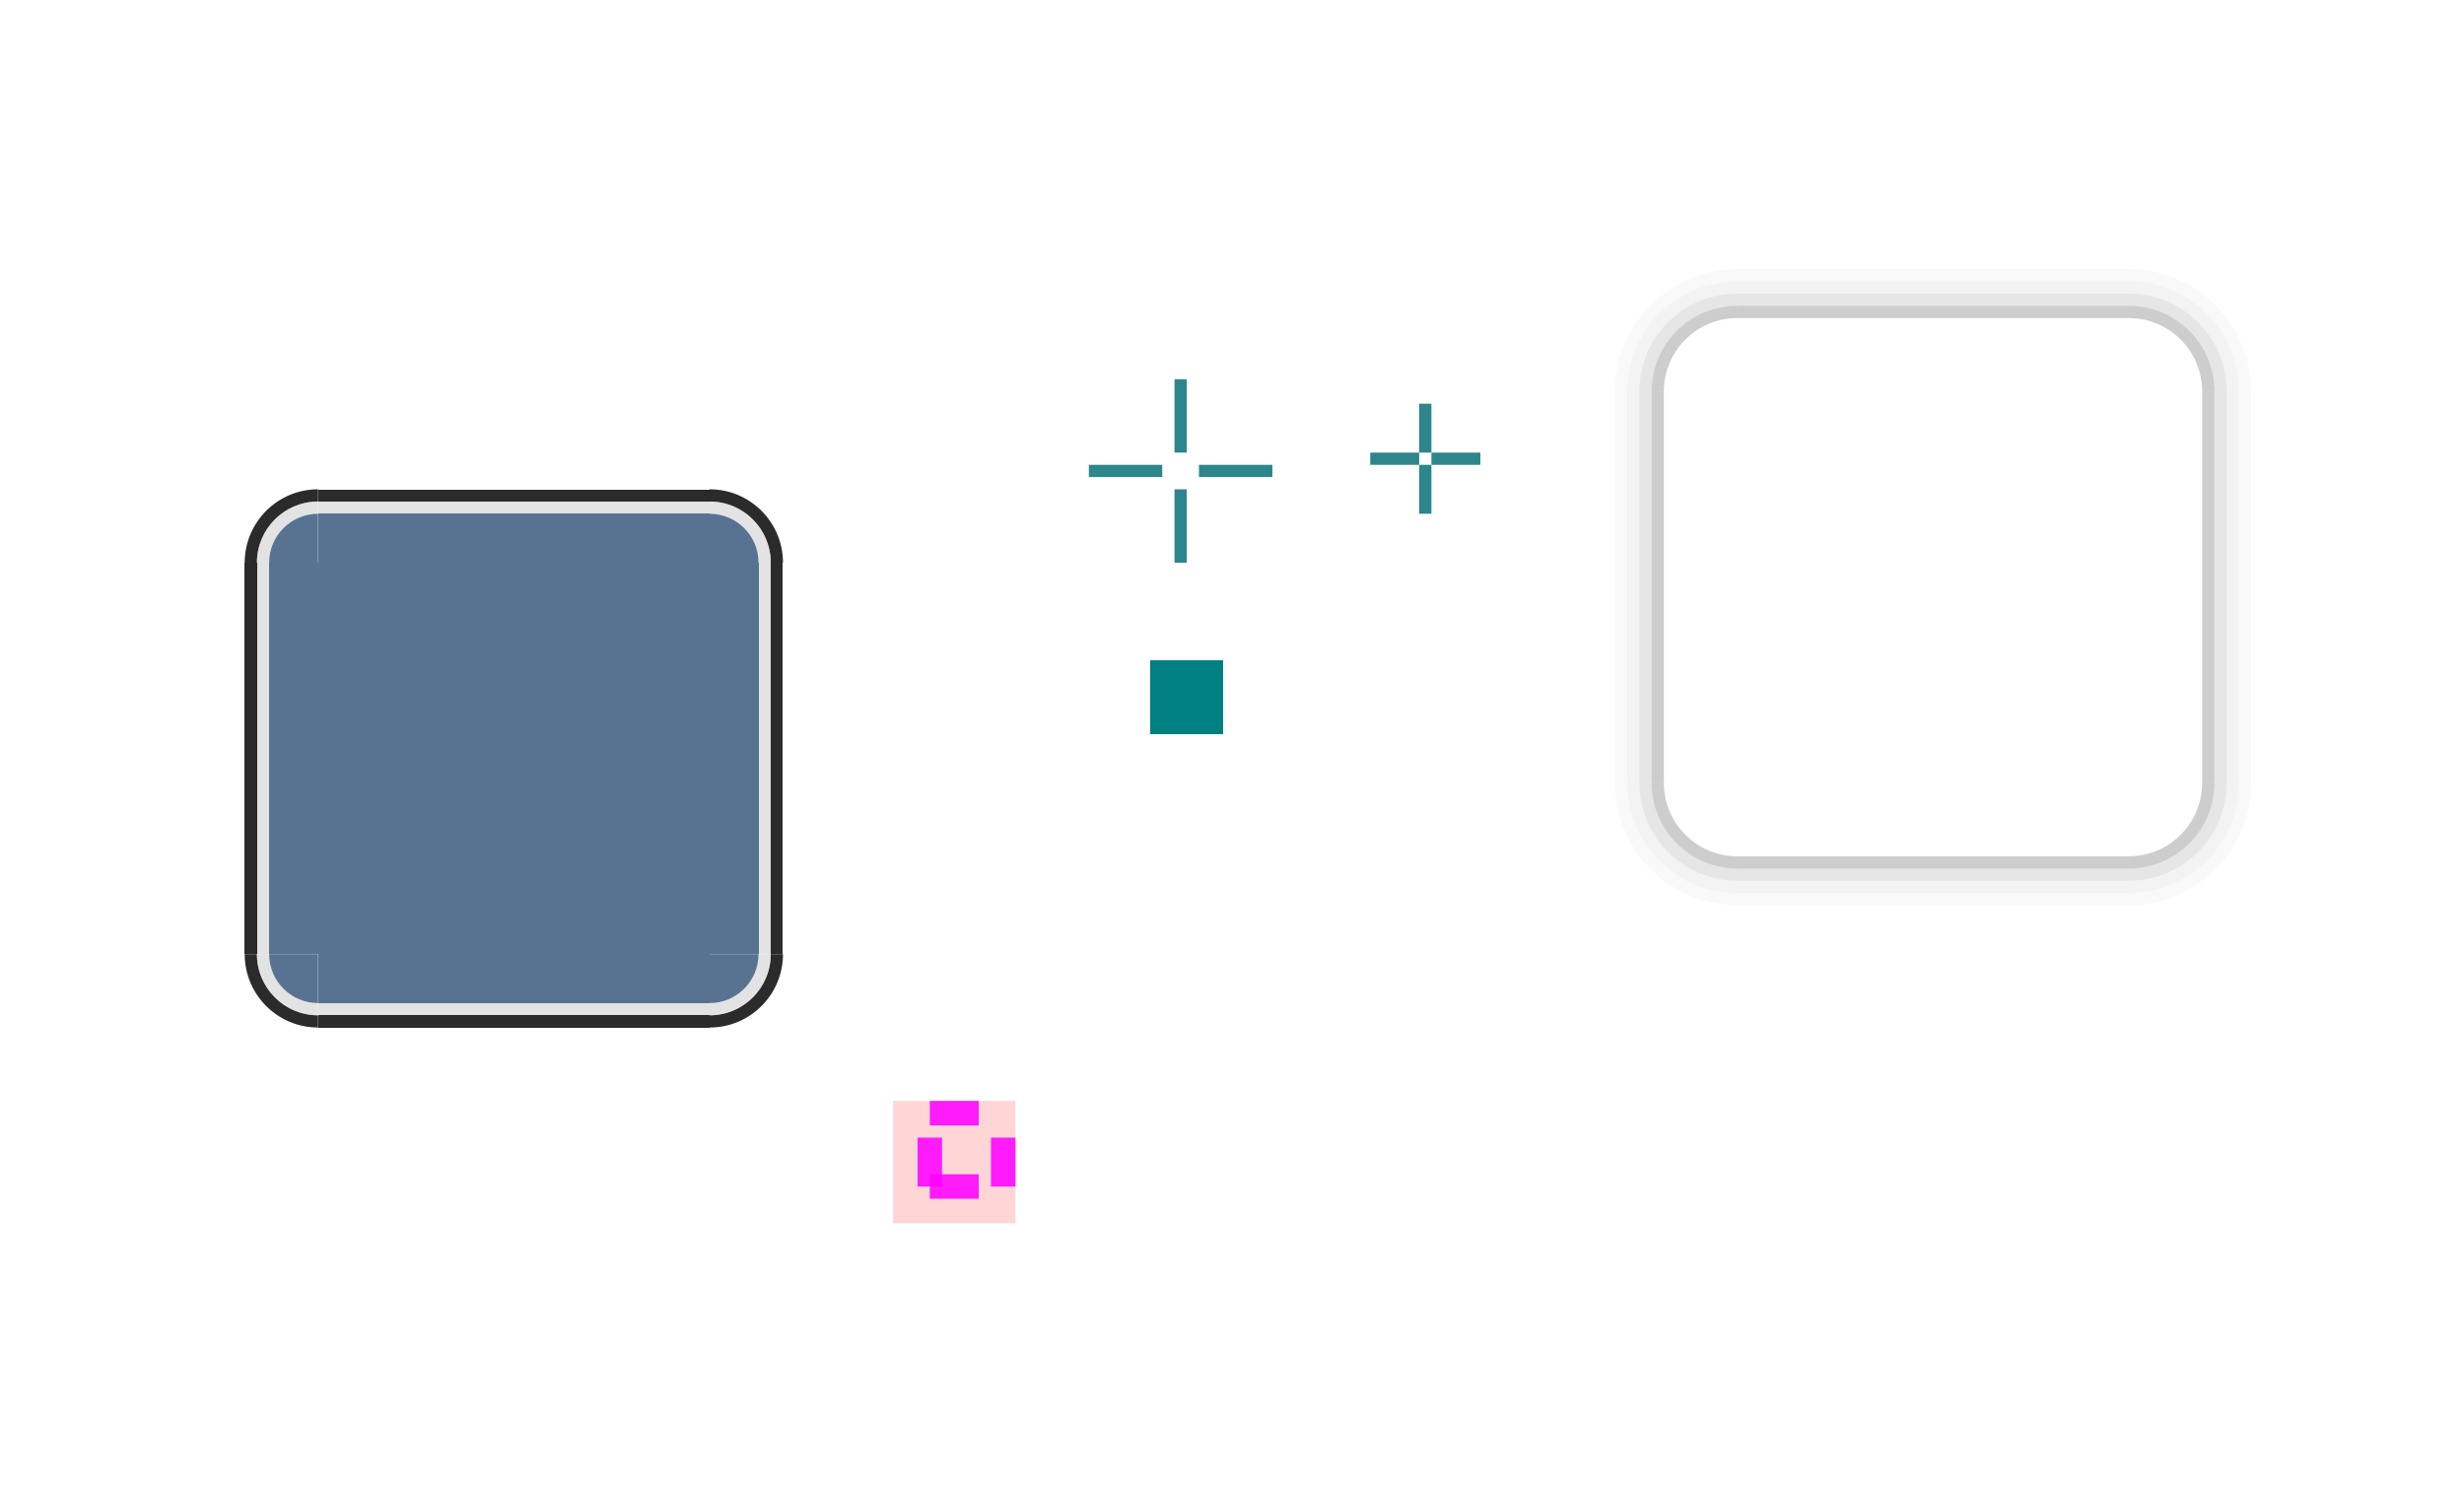
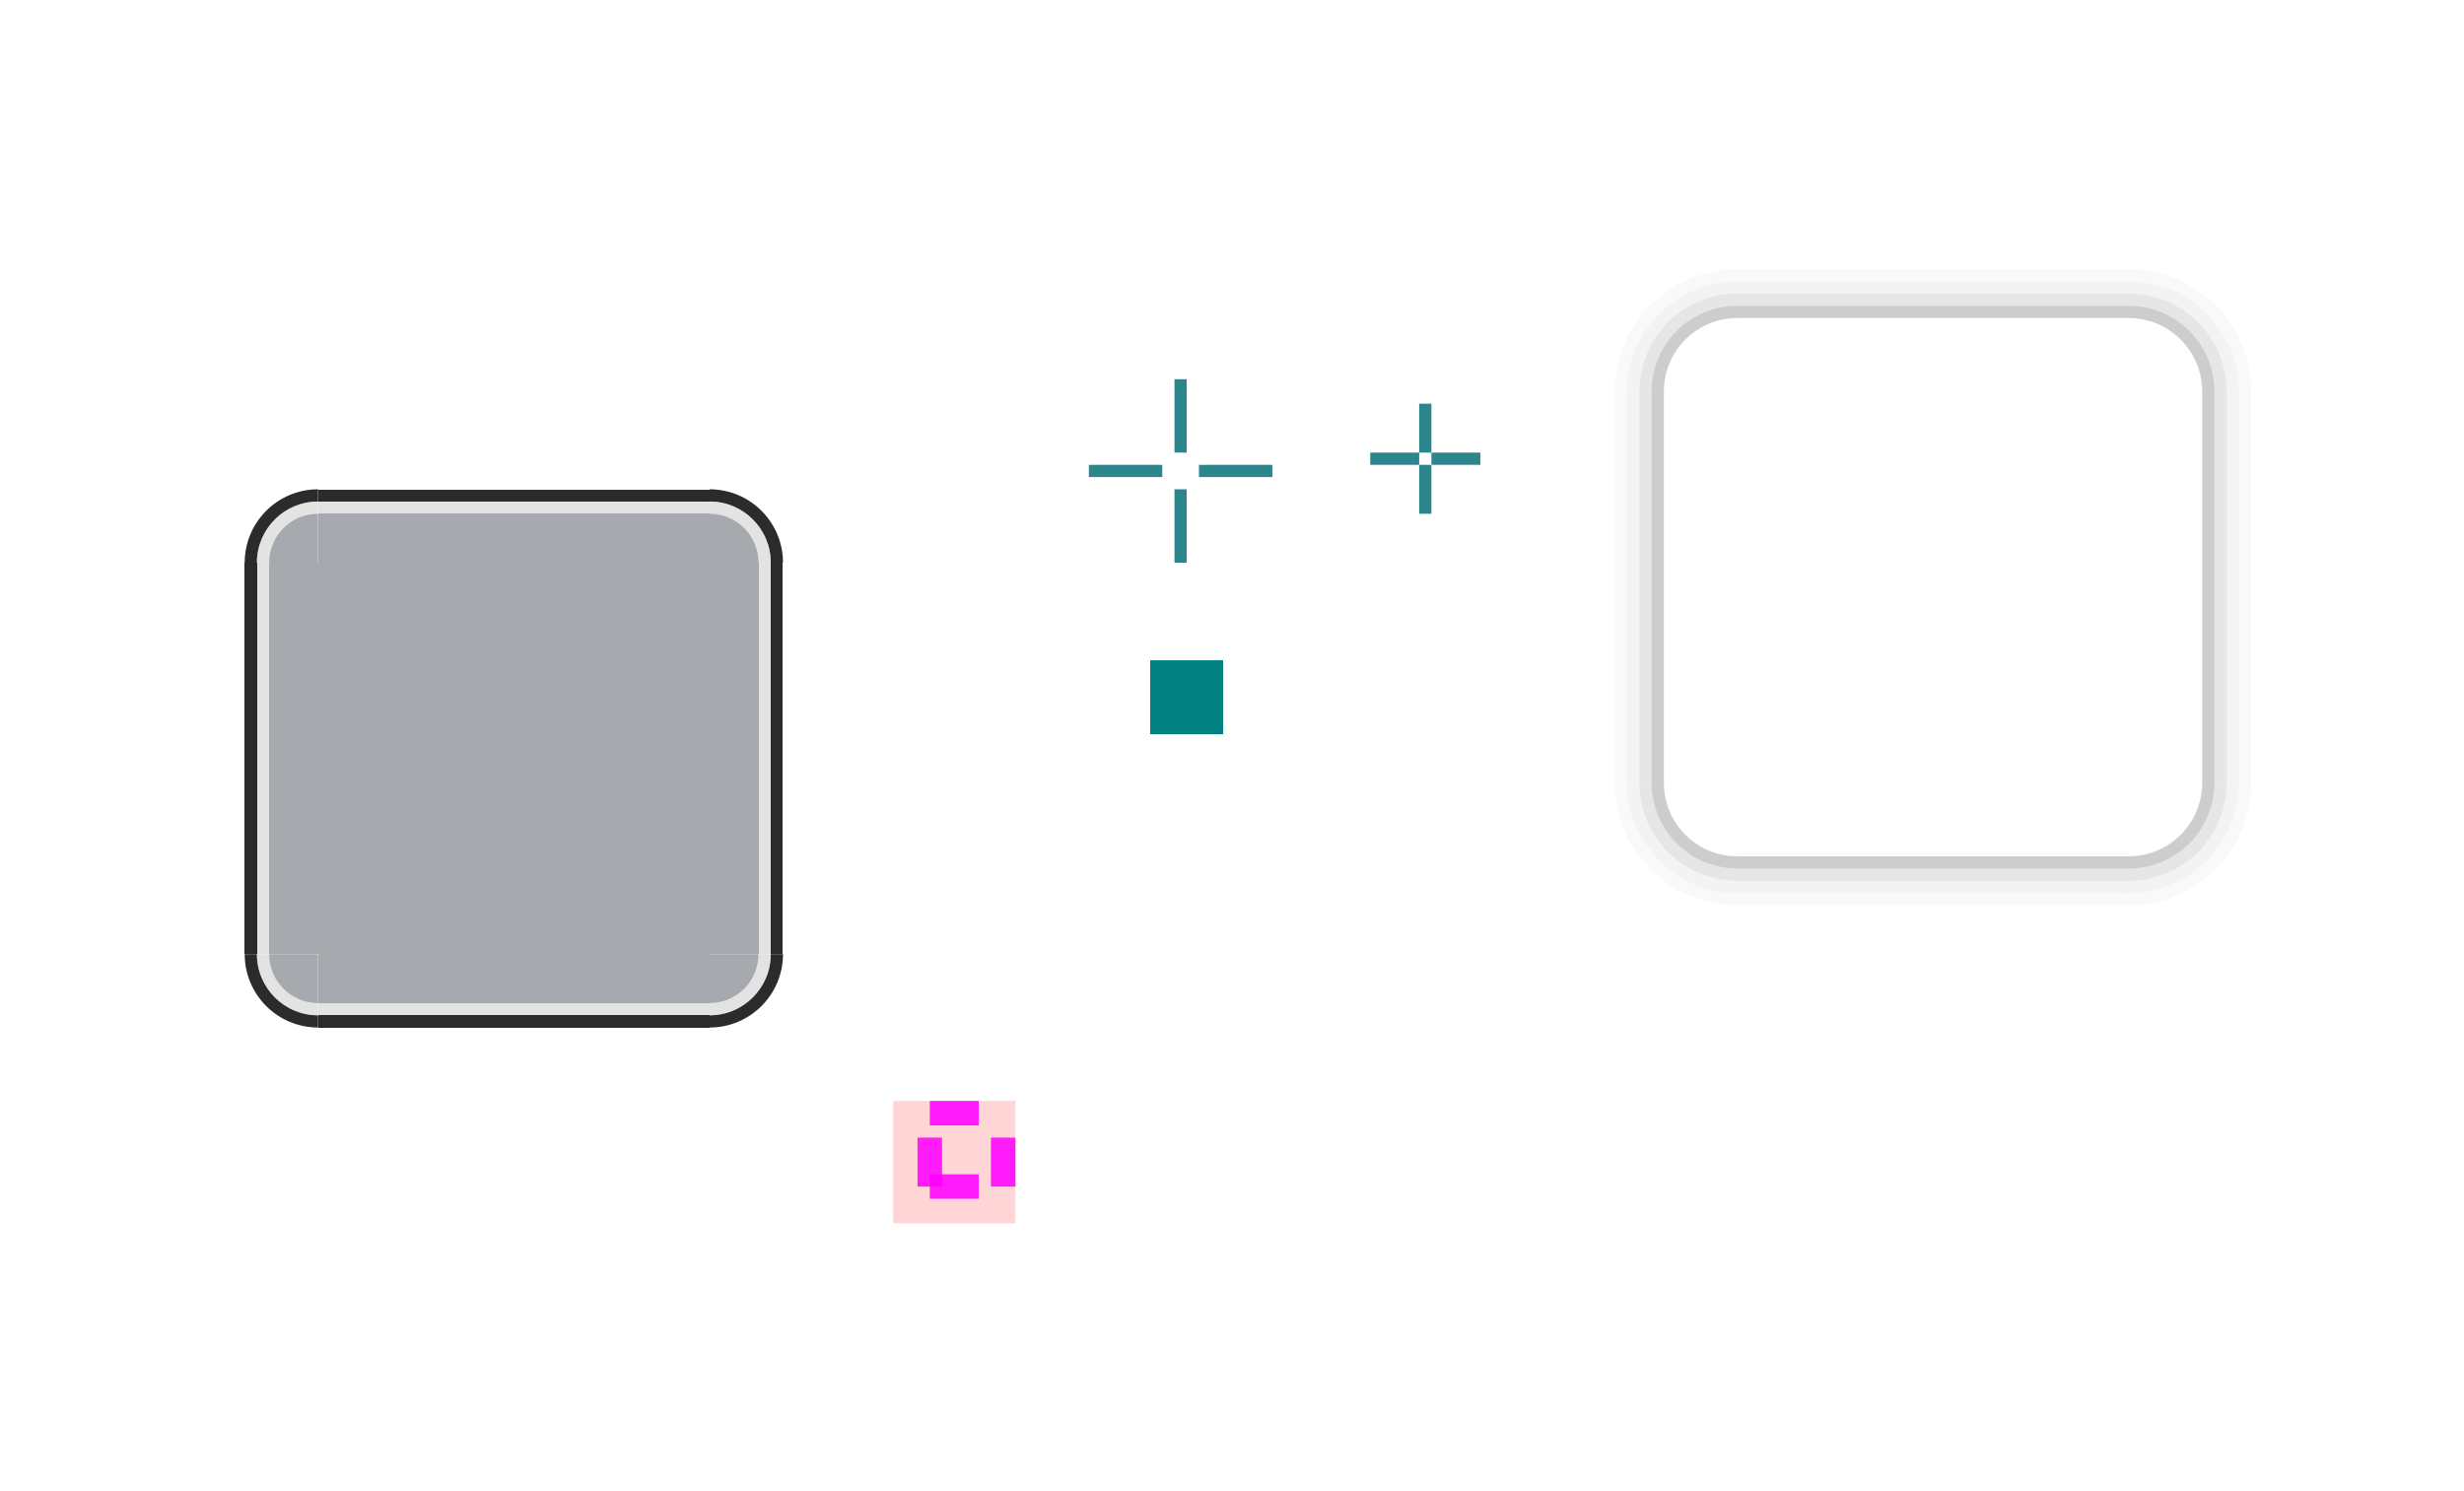
<svg xmlns="http://www.w3.org/2000/svg" width="201.401" height="121.844" viewBox="0 0 201.401 121.844" version="1.1" id="svg8">
  <defs id="defs2" />
  <g id="layer1" transform="translate(-46.7367,-930.2404)">
    <rect y="961.24" x="142.737" height="6" width="1" id="hint-top-margin" style="opacity:1;fill:#2d868b;fill-opacity:1;stroke:none;stroke-width:1;stroke-linecap:round;stroke-miterlimit:4;stroke-dasharray:none;stroke-opacity:1" />
    <rect style="opacity:1;fill:#2d868b;fill-opacity:1;stroke:none;stroke-width:1;stroke-linecap:round;stroke-miterlimit:4;stroke-dasharray:none;stroke-opacity:1" id="hint-bottom-margin" width="1" height="6" x="142.737" y="970.24" />
    <rect style="opacity:1;fill:#2d868b;fill-opacity:1;stroke:none;stroke-width:1;stroke-linecap:round;stroke-miterlimit:4;stroke-dasharray:none;stroke-opacity:1" id="hint-left-margin" width="6" height="1" x="135.737" y="968.24" />
    <rect y="968.24" x="144.737" height="1" width="6" id="hint-right-margin" style="opacity:1;fill:#2d868b;fill-opacity:1;stroke:none;stroke-width:1;stroke-linecap:round;stroke-miterlimit:4;stroke-dasharray:none;stroke-opacity:1" />
    <rect y="990.092" x="188.673" height="32" width="32" id="shadow-center" style="opacity:1;fill:none;fill-opacity:1;stroke:none;stroke-width:1;stroke-linecap:round;stroke-miterlimit:4;stroke-dasharray:none;stroke-opacity:1" />
    <rect y="963.241" x="162.737" height="4" width="1" id="shadow-hint-top-margin" style="opacity:1;fill:#2d868b;fill-opacity:1;stroke:none;stroke-width:1;stroke-linecap:round;stroke-miterlimit:4;stroke-dasharray:none;stroke-opacity:1" />
    <rect style="opacity:1;fill:#2d868b;fill-opacity:1;stroke:none;stroke-width:1;stroke-linecap:round;stroke-miterlimit:4;stroke-dasharray:none;stroke-opacity:1" id="shadow-hint-bottom-margin" width="1" height="4" x="162.737" y="968.24" />
    <rect style="opacity:1;fill:#2d868b;fill-opacity:1;stroke:none;stroke-width:1;stroke-linecap:round;stroke-miterlimit:4;stroke-dasharray:none;stroke-opacity:1" id="shadow-hint-left-margin" width="4" height="1" x="158.737" y="967.24" />
    <rect y="967.24" x="163.737" height="1" width="4" id="shadow-hint-right-margin" style="opacity:1;fill:#2d868b;fill-opacity:1;stroke:none;stroke-width:1;stroke-linecap:round;stroke-miterlimit:4;stroke-dasharray:none;stroke-opacity:1" />
    <rect y="140.737" x="-990.24" height="6" width="6" id="hint-stretch-borders" style="opacity:1;fill:#008080;fill-opacity:1;fill-rule:evenodd;stroke:none;stroke-width:2.149;stroke-linecap:square;stroke-linejoin:miter;stroke-miterlimit:4;stroke-dasharray:none;stroke-opacity:1;paint-order:normal;shape-rendering:crispEdges" transform="rotate(-90)" />
    <g id="shadow-top" transform="translate(-7.5947266e-6,1.000001)">
      <rect style="opacity:1;fill:none;fill-opacity:1;stroke:none;stroke-width:1;stroke-linecap:round;stroke-miterlimit:4;stroke-dasharray:none;stroke-opacity:1" id="rect1911" width="32" height="6" x="188.737" y="955.24" />
      <rect y="954.24" x="188.737" height="1" width="32" id="rect1925" style="opacity:1;fill:#000000;fill-opacity:0.196;stroke:none;stroke-width:1;stroke-linecap:round;stroke-miterlimit:4;stroke-dasharray:none;stroke-opacity:1" />
      <rect style="opacity:1;fill:#000000;fill-opacity:0.098;stroke:none;stroke-width:1;stroke-linecap:round;stroke-miterlimit:4;stroke-dasharray:none;stroke-opacity:1" id="rect868" width="32" height="1" x="188.737" y="953.24" />
      <rect y="952.24" x="188.737" height="1" width="32" id="rect870" style="opacity:1;fill:#000000;fill-opacity:0.047;stroke:none;stroke-width:1;stroke-linecap:round;stroke-miterlimit:4;stroke-dasharray:none;stroke-opacity:1" />
      <rect style="opacity:1;fill:#000000;fill-opacity:0.024;stroke:none;stroke-width:1;stroke-linecap:round;stroke-miterlimit:4;stroke-dasharray:none;stroke-opacity:1" id="rect872" width="32" height="1" x="188.737" y="951.24" />
    </g>
    <g transform="rotate(-90,205.2367,977.7404)" id="shadow-left">
      <rect y="955.24" x="188.737" height="6" width="32" id="rect881" style="opacity:1;fill:none;fill-opacity:1;stroke:none;stroke-width:1;stroke-linecap:round;stroke-miterlimit:4;stroke-dasharray:none;stroke-opacity:1" />
      <rect style="opacity:1;fill:#000000;fill-opacity:0.196;stroke:none;stroke-width:1;stroke-linecap:round;stroke-miterlimit:4;stroke-dasharray:none;stroke-opacity:1" id="rect883" width="32" height="1" x="188.737" y="954.24" />
      <rect y="953.24" x="188.737" height="1" width="32" id="rect885" style="opacity:1;fill:#000000;fill-opacity:0.098;stroke:none;stroke-width:1;stroke-linecap:round;stroke-miterlimit:4;stroke-dasharray:none;stroke-opacity:1" />
      <rect style="opacity:1;fill:#000000;fill-opacity:0.047;stroke:none;stroke-width:1;stroke-linecap:round;stroke-miterlimit:4;stroke-dasharray:none;stroke-opacity:1" id="rect887" width="32" height="1" x="188.737" y="952.24" />
      <rect y="951.24" x="188.737" height="1" width="32" id="rect889" style="opacity:1;fill:#000000;fill-opacity:0.024;stroke:none;stroke-width:1;stroke-linecap:round;stroke-miterlimit:4;stroke-dasharray:none;stroke-opacity:1" />
    </g>
    <g transform="matrix(1,0,0,-1,-7.5947266e-6,1955.481)" id="shadow-bottom">
      <rect y="955.24" x="188.737" height="6" width="32" id="rect893" style="opacity:1;fill:none;fill-opacity:1;stroke:none;stroke-width:1;stroke-linecap:round;stroke-miterlimit:4;stroke-dasharray:none;stroke-opacity:1" />
      <rect style="opacity:1;fill:#000000;fill-opacity:0.196;stroke:none;stroke-width:1;stroke-linecap:round;stroke-miterlimit:4;stroke-dasharray:none;stroke-opacity:1" id="rect895" width="32" height="1" x="188.737" y="954.24" />
      <rect y="953.24" x="188.737" height="1" width="32" id="rect897" style="opacity:1;fill:#000000;fill-opacity:0.098;stroke:none;stroke-width:1;stroke-linecap:round;stroke-miterlimit:4;stroke-dasharray:none;stroke-opacity:1" />
      <rect style="opacity:1;fill:#000000;fill-opacity:0.047;stroke:none;stroke-width:1;stroke-linecap:round;stroke-miterlimit:4;stroke-dasharray:none;stroke-opacity:1" id="rect899" width="32" height="1" x="188.737" y="952.24" />
      <rect y="951.24" x="188.737" height="1" width="32" id="rect901" style="opacity:1;fill:#000000;fill-opacity:0.024;stroke:none;stroke-width:1;stroke-linecap:round;stroke-miterlimit:4;stroke-dasharray:none;stroke-opacity:1" />
    </g>
    <g transform="rotate(90,204.2367,977.7404)" id="shadow-right">
      <rect y="955.24" x="188.737" height="6" width="32" id="rect905" style="opacity:1;fill:none;fill-opacity:1;stroke:none;stroke-width:1;stroke-linecap:round;stroke-miterlimit:4;stroke-dasharray:none;stroke-opacity:1" />
      <rect style="opacity:1;fill:#000000;fill-opacity:0.196;stroke:none;stroke-width:1;stroke-linecap:round;stroke-miterlimit:4;stroke-dasharray:none;stroke-opacity:1" id="rect907" width="32" height="1" x="188.737" y="954.24" />
      <rect y="953.24" x="188.737" height="1" width="32" id="rect909" style="opacity:1;fill:#000000;fill-opacity:0.098;stroke:none;stroke-width:1;stroke-linecap:round;stroke-miterlimit:4;stroke-dasharray:none;stroke-opacity:1" />
      <rect style="opacity:1;fill:#000000;fill-opacity:0.047;stroke:none;stroke-width:1;stroke-linecap:round;stroke-miterlimit:4;stroke-dasharray:none;stroke-opacity:1" id="rect911" width="32" height="1" x="188.737" y="952.24" />
      <rect y="951.24" x="188.737" height="1" width="32" id="rect913" style="opacity:1;fill:#000000;fill-opacity:0.024;stroke:none;stroke-width:1;stroke-linecap:round;stroke-miterlimit:4;stroke-dasharray:none;stroke-opacity:1" />
    </g>
    <g transform="translate(-35.12043,563.4351)" id="g933">
      <rect y="456.805" x="154.857" height="10" width="10" id="rect926" style="opacity:1;fill:#ffd5d5;fill-opacity:1;stroke:none;stroke-width:4;stroke-linecap:round;stroke-miterlimit:4;stroke-dasharray:none;stroke-opacity:0.525" />
      <rect y="459.805" x="162.857" height="4" width="2" id="hint-right-inset" style="opacity:0.875;fill:#ff00ff;fill-opacity:1;stroke:none;stroke-width:0.756" />
      <rect style="opacity:0.875;fill:#ff00ff;fill-opacity:1;stroke:none;stroke-width:0.756" id="hint-left-inset" width="2" height="4" x="156.856" y="459.805" />
      <rect y="456.806" x="157.857" height="2" width="4" id="hint-top-inset" style="opacity:0.875;fill:#ff00ff;fill-opacity:1;stroke:none;stroke-width:0.756" />
      <rect style="opacity:0.875;fill:#ff00ff;fill-opacity:1;stroke:none;stroke-width:0.756" id="hint-bottom-inset" width="4" height="2" x="157.857" y="462.803" />
    </g>
    <g id="shadow-topright" transform="translate(-12,14)">
      <path id="path3245" transform="translate(46.7367,930.2404)" d="m 186,8 v 1 a 9,9 0 0 1 9,9 h 1 A 10,10 0 0 0 186,8 Z" style="opacity:1;fill:#000000;fill-opacity:0.024;stroke:none;stroke-width:3;stroke-linecap:round;stroke-miterlimit:4;stroke-dasharray:none;stroke-opacity:1" />
      <path id="path3249" transform="translate(46.7367,930.2404)" d="m 186,9 v 1 a 8,8 0 0 1 8,8 h 1 a 9,9 0 0 0 -9,-9 z" style="opacity:1;fill:#000000;fill-opacity:0.047;stroke:none;stroke-width:3;stroke-linecap:round;stroke-miterlimit:4;stroke-dasharray:none;stroke-opacity:1" />
      <path id="path3254" transform="translate(46.7367,930.2404)" d="m 186,10 v 1 a 7,7 0 0 1 7,7 h 1 a 8,8 0 0 0 -8,-8 z" style="opacity:1;fill:#000000;fill-opacity:0.098;stroke:none;stroke-width:3;stroke-linecap:round;stroke-miterlimit:4;stroke-dasharray:none;stroke-opacity:1" />
      <path id="path3259" transform="translate(46.7367,930.2404)" d="m 186,11 v 1 a 6,6 0 0 1 6,6 h 1 a 7,7 0 0 0 -7,-7 z" style="opacity:1;fill:#000000;fill-opacity:0.196;stroke:none;stroke-width:3;stroke-linecap:round;stroke-miterlimit:4;stroke-dasharray:none;stroke-opacity:1" />
    </g>
    <g transform="matrix(-1,0,0,1,421.4734,14)" id="shadow-topleft">
      <path style="opacity:1;fill:#000000;fill-opacity:0.024;stroke:none;stroke-width:3;stroke-linecap:round;stroke-miterlimit:4;stroke-dasharray:none;stroke-opacity:1" d="m 186,8 v 1 a 9,9 0 0 1 9,9 h 1 A 10,10 0 0 0 186,8 Z" transform="translate(46.7367,930.2404)" id="path3276" />
      <path style="opacity:1;fill:#000000;fill-opacity:0.047;stroke:none;stroke-width:3;stroke-linecap:round;stroke-miterlimit:4;stroke-dasharray:none;stroke-opacity:1" d="m 186,9 v 1 a 8,8 0 0 1 8,8 h 1 a 9,9 0 0 0 -9,-9 z" transform="translate(46.7367,930.2404)" id="path3278" />
      <path style="opacity:1;fill:#000000;fill-opacity:0.098;stroke:none;stroke-width:3;stroke-linecap:round;stroke-miterlimit:4;stroke-dasharray:none;stroke-opacity:1" d="m 186,10 v 1 a 7,7 0 0 1 7,7 h 1 a 8,8 0 0 0 -8,-8 z" transform="translate(46.7367,930.2404)" id="path3280" />
      <path style="opacity:1;fill:#000000;fill-opacity:0.196;stroke:none;stroke-width:3;stroke-linecap:round;stroke-miterlimit:4;stroke-dasharray:none;stroke-opacity:1" d="m 186,11 v 1 a 6,6 0 0 1 6,6 h 1 a 7,7 0 0 0 -7,-7 z" transform="translate(46.7367,930.2404)" id="path3282" />
    </g>
    <g transform="matrix(1,0,0,-1,-12,1942.481)" id="shadow-bottomright">
      <path style="opacity:1;fill:#000000;fill-opacity:0.024;stroke:none;stroke-width:3;stroke-linecap:round;stroke-miterlimit:4;stroke-dasharray:none;stroke-opacity:1" d="m 186,8 v 1 a 9,9 0 0 1 9,9 h 1 A 10,10 0 0 0 186,8 Z" transform="translate(46.7367,930.2404)" id="path3286" />
      <path style="opacity:1;fill:#000000;fill-opacity:0.047;stroke:none;stroke-width:3;stroke-linecap:round;stroke-miterlimit:4;stroke-dasharray:none;stroke-opacity:1" d="m 186,9 v 1 a 8,8 0 0 1 8,8 h 1 a 9,9 0 0 0 -9,-9 z" transform="translate(46.7367,930.2404)" id="path3288" />
      <path style="opacity:1;fill:#000000;fill-opacity:0.098;stroke:none;stroke-width:3;stroke-linecap:round;stroke-miterlimit:4;stroke-dasharray:none;stroke-opacity:1" d="m 186,10 v 1 a 7,7 0 0 1 7,7 h 1 a 8,8 0 0 0 -8,-8 z" transform="translate(46.7367,930.2404)" id="path3290" />
      <path style="opacity:1;fill:#000000;fill-opacity:0.196;stroke:none;stroke-width:3;stroke-linecap:round;stroke-miterlimit:4;stroke-dasharray:none;stroke-opacity:1" d="m 186,11 v 1 a 6,6 0 0 1 6,6 h 1 a 7,7 0 0 0 -7,-7 z" transform="translate(46.7367,930.2404)" id="path3292" />
    </g>
    <g transform="rotate(-180,210.7367,971.2404)" id="shadow-bottomleft">
      <path style="opacity:1;fill:#000000;fill-opacity:0.024;stroke:none;stroke-width:3;stroke-linecap:round;stroke-miterlimit:4;stroke-dasharray:none;stroke-opacity:1" d="m 186,8 v 1 a 9,9 0 0 1 9,9 h 1 A 10,10 0 0 0 186,8 Z" transform="translate(46.7367,930.2404)" id="path3296" />
      <path style="opacity:1;fill:#000000;fill-opacity:0.047;stroke:none;stroke-width:3;stroke-linecap:round;stroke-miterlimit:4;stroke-dasharray:none;stroke-opacity:1" d="m 186,9 v 1 a 8,8 0 0 1 8,8 h 1 a 9,9 0 0 0 -9,-9 z" transform="translate(46.7367,930.2404)" id="path3298" />
      <path style="opacity:1;fill:#000000;fill-opacity:0.098;stroke:none;stroke-width:3;stroke-linecap:round;stroke-miterlimit:4;stroke-dasharray:none;stroke-opacity:1" d="m 186,10 v 1 a 7,7 0 0 1 7,7 h 1 a 8,8 0 0 0 -8,-8 z" transform="translate(46.7367,930.2404)" id="path3300" />
      <path style="opacity:1;fill:#000000;fill-opacity:0.196;stroke:none;stroke-width:3;stroke-linecap:round;stroke-miterlimit:4;stroke-dasharray:none;stroke-opacity:1" d="m 186,11 v 1 a 6,6 0 0 1 6,6 h 1 a 7,7 0 0 0 -7,-7 z" transform="translate(46.7367,930.2404)" id="path3302" />
    </g>
-     <rect y="72.737" x="-1008.24" height="32" width="32" id="center" style="opacity:1;fill:#193e69;fill-opacity:0.725;fill-rule:evenodd;stroke:none;stroke-width:2.149;stroke-linecap:square;stroke-linejoin:miter;stroke-miterlimit:4;stroke-dasharray:none;stroke-opacity:1;paint-order:normal;shape-rendering:crispEdges" transform="rotate(-90)" />
+     <rect y="72.737" x="-1008.24" height="32" width="32" id="center" style="opacity:1;fill:#313a46;fill-opacity:0.431;fill-rule:evenodd;stroke:none;stroke-width:2.149;stroke-linecap:square;stroke-linejoin:miter;stroke-miterlimit:4;stroke-dasharray:none;stroke-opacity:1;paint-order:normal;shape-rendering:crispEdges" transform="rotate(-90)" />
    <g id="topright" transform="translate(-11,25)">
      <path id="path3117" transform="translate(46.7367,930.2404)" d="m 69,15 v 1 a 5,5 0 0 1 5,5 h 1 a 6,6 0 0 0 -6,-6 z" style="opacity:1;fill:#000000;fill-opacity:0.831;stroke:none;stroke-width:3;stroke-linecap:round;stroke-miterlimit:4;stroke-dasharray:none;stroke-opacity:1" />
      <path id="path3121" transform="translate(46.7367,930.2404)" d="m 69,16 v 1 a 4,4 0 0 1 4,4 h 1 a 5,5 0 0 0 -5,-5 z" style="opacity:1;fill:#cfcfcf;fill-opacity:0.584;stroke:none;stroke-width:3;stroke-linecap:round;stroke-miterlimit:4;stroke-dasharray:none;stroke-opacity:1" />
-       <path transform="scale(1,-1)" d="m 119.737,-951.24 a 4,4 0 0 1 -4,4 l 0,-4 z" id="path3126" style="opacity:1;fill:#193e69;fill-opacity:0.725;stroke:none;stroke-width:3;stroke-linecap:round;stroke-miterlimit:4;stroke-dasharray:none;stroke-opacity:1" />
+       <path transform="scale(1,-1)" d="m 119.737,-951.24 a 4,4 0 0 1 -4,4 l 0,-4 z" id="path3126" style="opacity:1;fill:#313a46;fill-opacity:0.431;stroke:none;stroke-width:3;stroke-linecap:round;stroke-miterlimit:4;stroke-dasharray:none;stroke-opacity:1" />
    </g>
    <g id="top" transform="translate(-3.999996,26)">
      <rect transform="rotate(-90)" style="opacity:1;fill:#000000;fill-opacity:0.83;fill-rule:evenodd;stroke:none;stroke-width:2.149;stroke-linecap:square;stroke-linejoin:miter;stroke-miterlimit:4;stroke-dasharray:none;stroke-opacity:1;paint-order:normal;shape-rendering:crispEdges" id="rect892" width="1" height="32" x="-945.24" y="76.737" />
      <rect y="76.737" x="-946.24" height="32" width="1" id="rect886" style="opacity:1;fill:#d0d0d0;fill-opacity:0.583;fill-rule:evenodd;stroke:none;stroke-width:2.149;stroke-linecap:square;stroke-linejoin:miter;stroke-miterlimit:4;stroke-dasharray:none;stroke-opacity:1;paint-order:normal;shape-rendering:crispEdges" transform="rotate(-90)" />
-       <rect transform="rotate(-90)" style="opacity:1;fill:#193e69;fill-opacity:0.725;fill-rule:evenodd;stroke:none;stroke-width:2.149;stroke-linecap:square;stroke-linejoin:miter;stroke-miterlimit:4;stroke-dasharray:none;stroke-opacity:1;paint-order:normal;shape-rendering:crispEdges" id="rect3136" width="4" height="32" x="-950.24" y="76.737" />
+       <rect transform="rotate(-90)" style="opacity:1;fill:#313a46;fill-opacity:0.431;fill-rule:evenodd;stroke:none;stroke-width:2.149;stroke-linecap:square;stroke-linejoin:miter;stroke-miterlimit:4;stroke-dasharray:none;stroke-opacity:1;paint-order:normal;shape-rendering:crispEdges" id="rect3136" width="4" height="32" x="-950.24" y="76.737" />
    </g>
    <g transform="rotate(90,77.7367,977.2404)" id="right">
      <rect y="76.737" x="-945.24" height="32" width="1" id="rect3151" style="opacity:1;fill:#000000;fill-opacity:0.83;fill-rule:evenodd;stroke:none;stroke-width:2.149;stroke-linecap:square;stroke-linejoin:miter;stroke-miterlimit:4;stroke-dasharray:none;stroke-opacity:1;paint-order:normal;shape-rendering:crispEdges" transform="rotate(-90)" />
      <rect transform="rotate(-90)" style="opacity:1;fill:#d0d0d0;fill-opacity:0.583;fill-rule:evenodd;stroke:none;stroke-width:2.149;stroke-linecap:square;stroke-linejoin:miter;stroke-miterlimit:4;stroke-dasharray:none;stroke-opacity:1;paint-order:normal;shape-rendering:crispEdges" id="rect3153" width="1" height="32" x="-946.24" y="76.737" />
-       <rect y="76.737" x="-950.24" height="32" width="4" id="rect3155" style="opacity:1;fill:#193e69;fill-opacity:0.725;fill-rule:evenodd;stroke:none;stroke-width:2.149;stroke-linecap:square;stroke-linejoin:miter;stroke-miterlimit:4;stroke-dasharray:none;stroke-opacity:1;paint-order:normal;shape-rendering:crispEdges" transform="rotate(-90)" />
+       <rect y="76.737" x="-950.24" height="32" width="4" id="rect3155" style="opacity:1;fill:#313a46;fill-opacity:0.431;fill-rule:evenodd;stroke:none;stroke-width:2.149;stroke-linecap:square;stroke-linejoin:miter;stroke-miterlimit:4;stroke-dasharray:none;stroke-opacity:1;paint-order:normal;shape-rendering:crispEdges" transform="rotate(-90)" />
    </g>
    <g transform="matrix(-1,0,0,1,188.4734,25)" id="topleft">
      <path style="opacity:1;fill:#000000;fill-opacity:0.831;stroke:none;stroke-width:3;stroke-linecap:round;stroke-miterlimit:4;stroke-dasharray:none;stroke-opacity:1" d="m 69,15 v 1 a 5,5 0 0 1 5,5 h 1 a 6,6 0 0 0 -6,-6 z" transform="translate(46.7367,930.2404)" id="path3175" />
      <path style="opacity:1;fill:#cfcfcf;fill-opacity:0.584;stroke:none;stroke-width:3;stroke-linecap:round;stroke-miterlimit:4;stroke-dasharray:none;stroke-opacity:1" d="m 69,16 v 1 a 4,4 0 0 1 4,4 h 1 a 5,5 0 0 0 -5,-5 z" transform="translate(46.7367,930.2404)" id="path3177" />
-       <path style="opacity:1;fill:#193e69;fill-opacity:0.725;stroke:none;stroke-width:3;stroke-linecap:round;stroke-miterlimit:4;stroke-dasharray:none;stroke-opacity:1" id="path3179" d="m 119.737,-951.24 a 4,4 0 0 1 -4,4 l 0,-4 z" transform="scale(1,-1)" />
+       <path style="opacity:1;fill:#313a46;fill-opacity:0.431;stroke:none;stroke-width:3;stroke-linecap:round;stroke-miterlimit:4;stroke-dasharray:none;stroke-opacity:1" id="path3179" d="m 119.737,-951.24 a 4,4 0 0 1 -4,4 l 0,-4 z" transform="scale(1,-1)" />
    </g>
    <g id="left" transform="matrix(0,1,1,0,-877.5037,899.5037)">
      <rect transform="rotate(-90)" style="opacity:1;fill:#000000;fill-opacity:0.83;fill-rule:evenodd;stroke:none;stroke-width:2.149;stroke-linecap:square;stroke-linejoin:miter;stroke-miterlimit:4;stroke-dasharray:none;stroke-opacity:1;paint-order:normal;shape-rendering:crispEdges" id="rect3185" width="1" height="32" x="-945.24" y="76.737" />
      <rect y="76.737" x="-946.24" height="32" width="1" id="rect3187" style="opacity:1;fill:#d0d0d0;fill-opacity:0.583;fill-rule:evenodd;stroke:none;stroke-width:2.149;stroke-linecap:square;stroke-linejoin:miter;stroke-miterlimit:4;stroke-dasharray:none;stroke-opacity:1;paint-order:normal;shape-rendering:crispEdges" transform="rotate(-90)" />
-       <rect transform="rotate(-90)" style="opacity:1;fill:#193e69;fill-opacity:0.725;fill-rule:evenodd;stroke:none;stroke-width:2.149;stroke-linecap:square;stroke-linejoin:miter;stroke-miterlimit:4;stroke-dasharray:none;stroke-opacity:1;paint-order:normal;shape-rendering:crispEdges" id="rect3189" width="4" height="32" x="-950.24" y="76.737" />
+       <rect transform="rotate(-90)" style="opacity:1;fill:#313a46;fill-opacity:0.431;fill-rule:evenodd;stroke:none;stroke-width:2.149;stroke-linecap:square;stroke-linejoin:miter;stroke-miterlimit:4;stroke-dasharray:none;stroke-opacity:1;paint-order:normal;shape-rendering:crispEdges" id="rect3189" width="4" height="32" x="-950.24" y="76.737" />
    </g>
    <g transform="matrix(1,0,0,-1,-3.999996,1958.481)" id="bottom">
      <rect y="76.737" x="-945.24" height="32" width="1" id="rect3195" style="opacity:1;fill:#000000;fill-opacity:0.83;fill-rule:evenodd;stroke:none;stroke-width:2.149;stroke-linecap:square;stroke-linejoin:miter;stroke-miterlimit:4;stroke-dasharray:none;stroke-opacity:1;paint-order:normal;shape-rendering:crispEdges" transform="rotate(-90)" />
      <rect transform="rotate(-90)" style="opacity:1;fill:#d0d0d0;fill-opacity:0.583;fill-rule:evenodd;stroke:none;stroke-width:2.149;stroke-linecap:square;stroke-linejoin:miter;stroke-miterlimit:4;stroke-dasharray:none;stroke-opacity:1;paint-order:normal;shape-rendering:crispEdges" id="rect3197" width="1" height="32" x="-946.24" y="76.737" />
-       <rect y="76.737" x="-950.24" height="32" width="4" id="rect3199" style="opacity:1;fill:#193e69;fill-opacity:0.725;fill-rule:evenodd;stroke:none;stroke-width:2.149;stroke-linecap:square;stroke-linejoin:miter;stroke-miterlimit:4;stroke-dasharray:none;stroke-opacity:1;paint-order:normal;shape-rendering:crispEdges" transform="rotate(-90)" />
+       <rect y="76.737" x="-950.24" height="32" width="4" id="rect3199" style="opacity:1;fill:#313a46;fill-opacity:0.431;fill-rule:evenodd;stroke:none;stroke-width:2.149;stroke-linecap:square;stroke-linejoin:miter;stroke-miterlimit:4;stroke-dasharray:none;stroke-opacity:1;paint-order:normal;shape-rendering:crispEdges" transform="rotate(-90)" />
    </g>
    <g transform="matrix(1,0,0,-1,-11,1959.481)" id="bottomright">
      <path style="opacity:1;fill:#000000;fill-opacity:0.831;stroke:none;stroke-width:3;stroke-linecap:round;stroke-miterlimit:4;stroke-dasharray:none;stroke-opacity:1" d="m 69,15 v 1 a 5,5 0 0 1 5,5 h 1 a 6,6 0 0 0 -6,-6 z" transform="translate(46.7367,930.2404)" id="path3225" />
      <path style="opacity:1;fill:#cfcfcf;fill-opacity:0.584;stroke:none;stroke-width:3;stroke-linecap:round;stroke-miterlimit:4;stroke-dasharray:none;stroke-opacity:1" d="m 69,16 v 1 a 4,4 0 0 1 4,4 h 1 a 5,5 0 0 0 -5,-5 z" transform="translate(46.7367,930.2404)" id="path3227" />
-       <path style="opacity:1;fill:#193e69;fill-opacity:0.725;stroke:none;stroke-width:3;stroke-linecap:round;stroke-miterlimit:4;stroke-dasharray:none;stroke-opacity:1" id="path3229" d="m 119.737,-951.24 a 4,4 0 0 1 -4,4 l 0,-4 z" transform="scale(1,-1)" />
+       <path style="opacity:1;fill:#313a46;fill-opacity:0.431;stroke:none;stroke-width:3;stroke-linecap:round;stroke-miterlimit:4;stroke-dasharray:none;stroke-opacity:1" id="path3229" d="m 119.737,-951.24 a 4,4 0 0 1 -4,4 l 0,-4 z" transform="scale(1,-1)" />
    </g>
    <g id="bottomleft" transform="rotate(-180,94.2367,979.7404)">
      <path id="path3235" transform="translate(46.7367,930.2404)" d="m 69,15 v 1 a 5,5 0 0 1 5,5 h 1 a 6,6 0 0 0 -6,-6 z" style="opacity:1;fill:#000000;fill-opacity:0.831;stroke:none;stroke-width:3;stroke-linecap:round;stroke-miterlimit:4;stroke-dasharray:none;stroke-opacity:1" />
      <path id="path3237" transform="translate(46.7367,930.2404)" d="m 69,16 v 1 a 4,4 0 0 1 4,4 h 1 a 5,5 0 0 0 -5,-5 z" style="opacity:1;fill:#cfcfcf;fill-opacity:0.584;stroke:none;stroke-width:3;stroke-linecap:round;stroke-miterlimit:4;stroke-dasharray:none;stroke-opacity:1" />
-       <path transform="scale(1,-1)" d="m 119.737,-951.24 a 4,4 0 0 1 -4,4 l 0,-4 z" id="path3239" style="opacity:1;fill:#193e69;fill-opacity:0.725;stroke:none;stroke-width:3;stroke-linecap:round;stroke-miterlimit:4;stroke-dasharray:none;stroke-opacity:1" />
+       <path transform="scale(1,-1)" d="m 119.737,-951.24 a 4,4 0 0 1 -4,4 l 0,-4 z" id="path3239" style="opacity:1;fill:#313a46;fill-opacity:0.431;stroke:none;stroke-width:3;stroke-linecap:round;stroke-miterlimit:4;stroke-dasharray:none;stroke-opacity:1" />
    </g>
  </g>
</svg>
